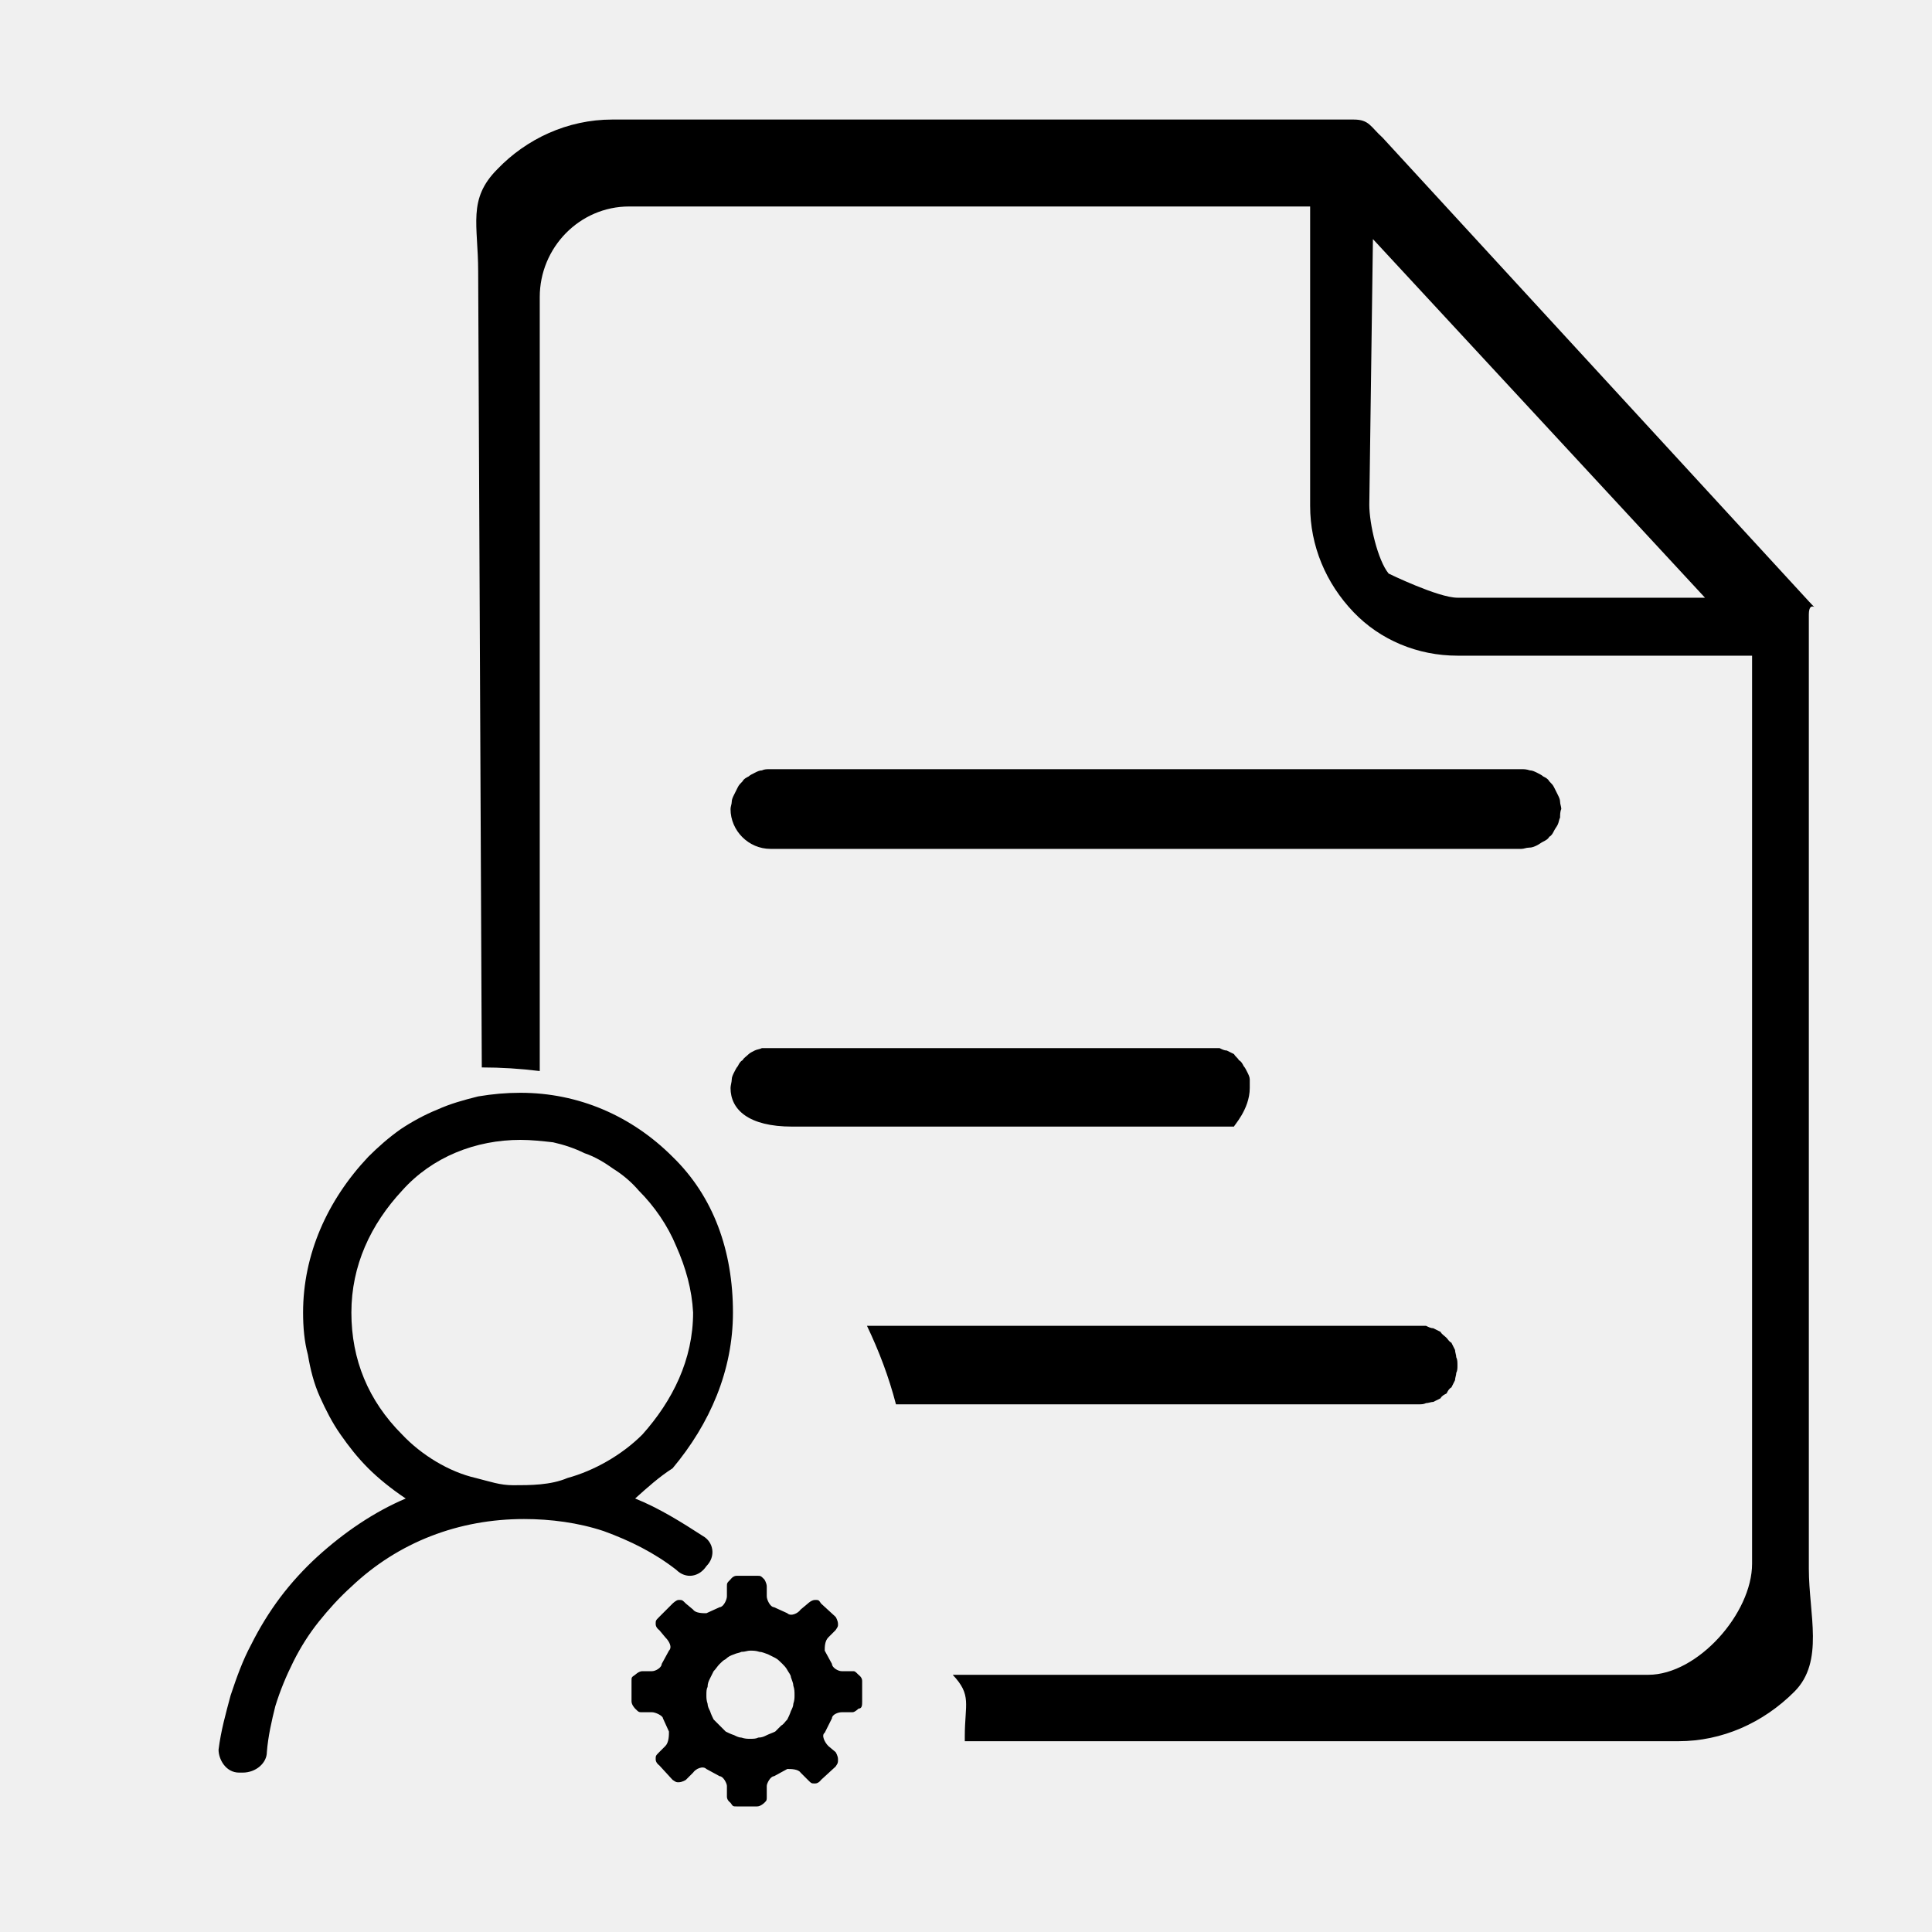
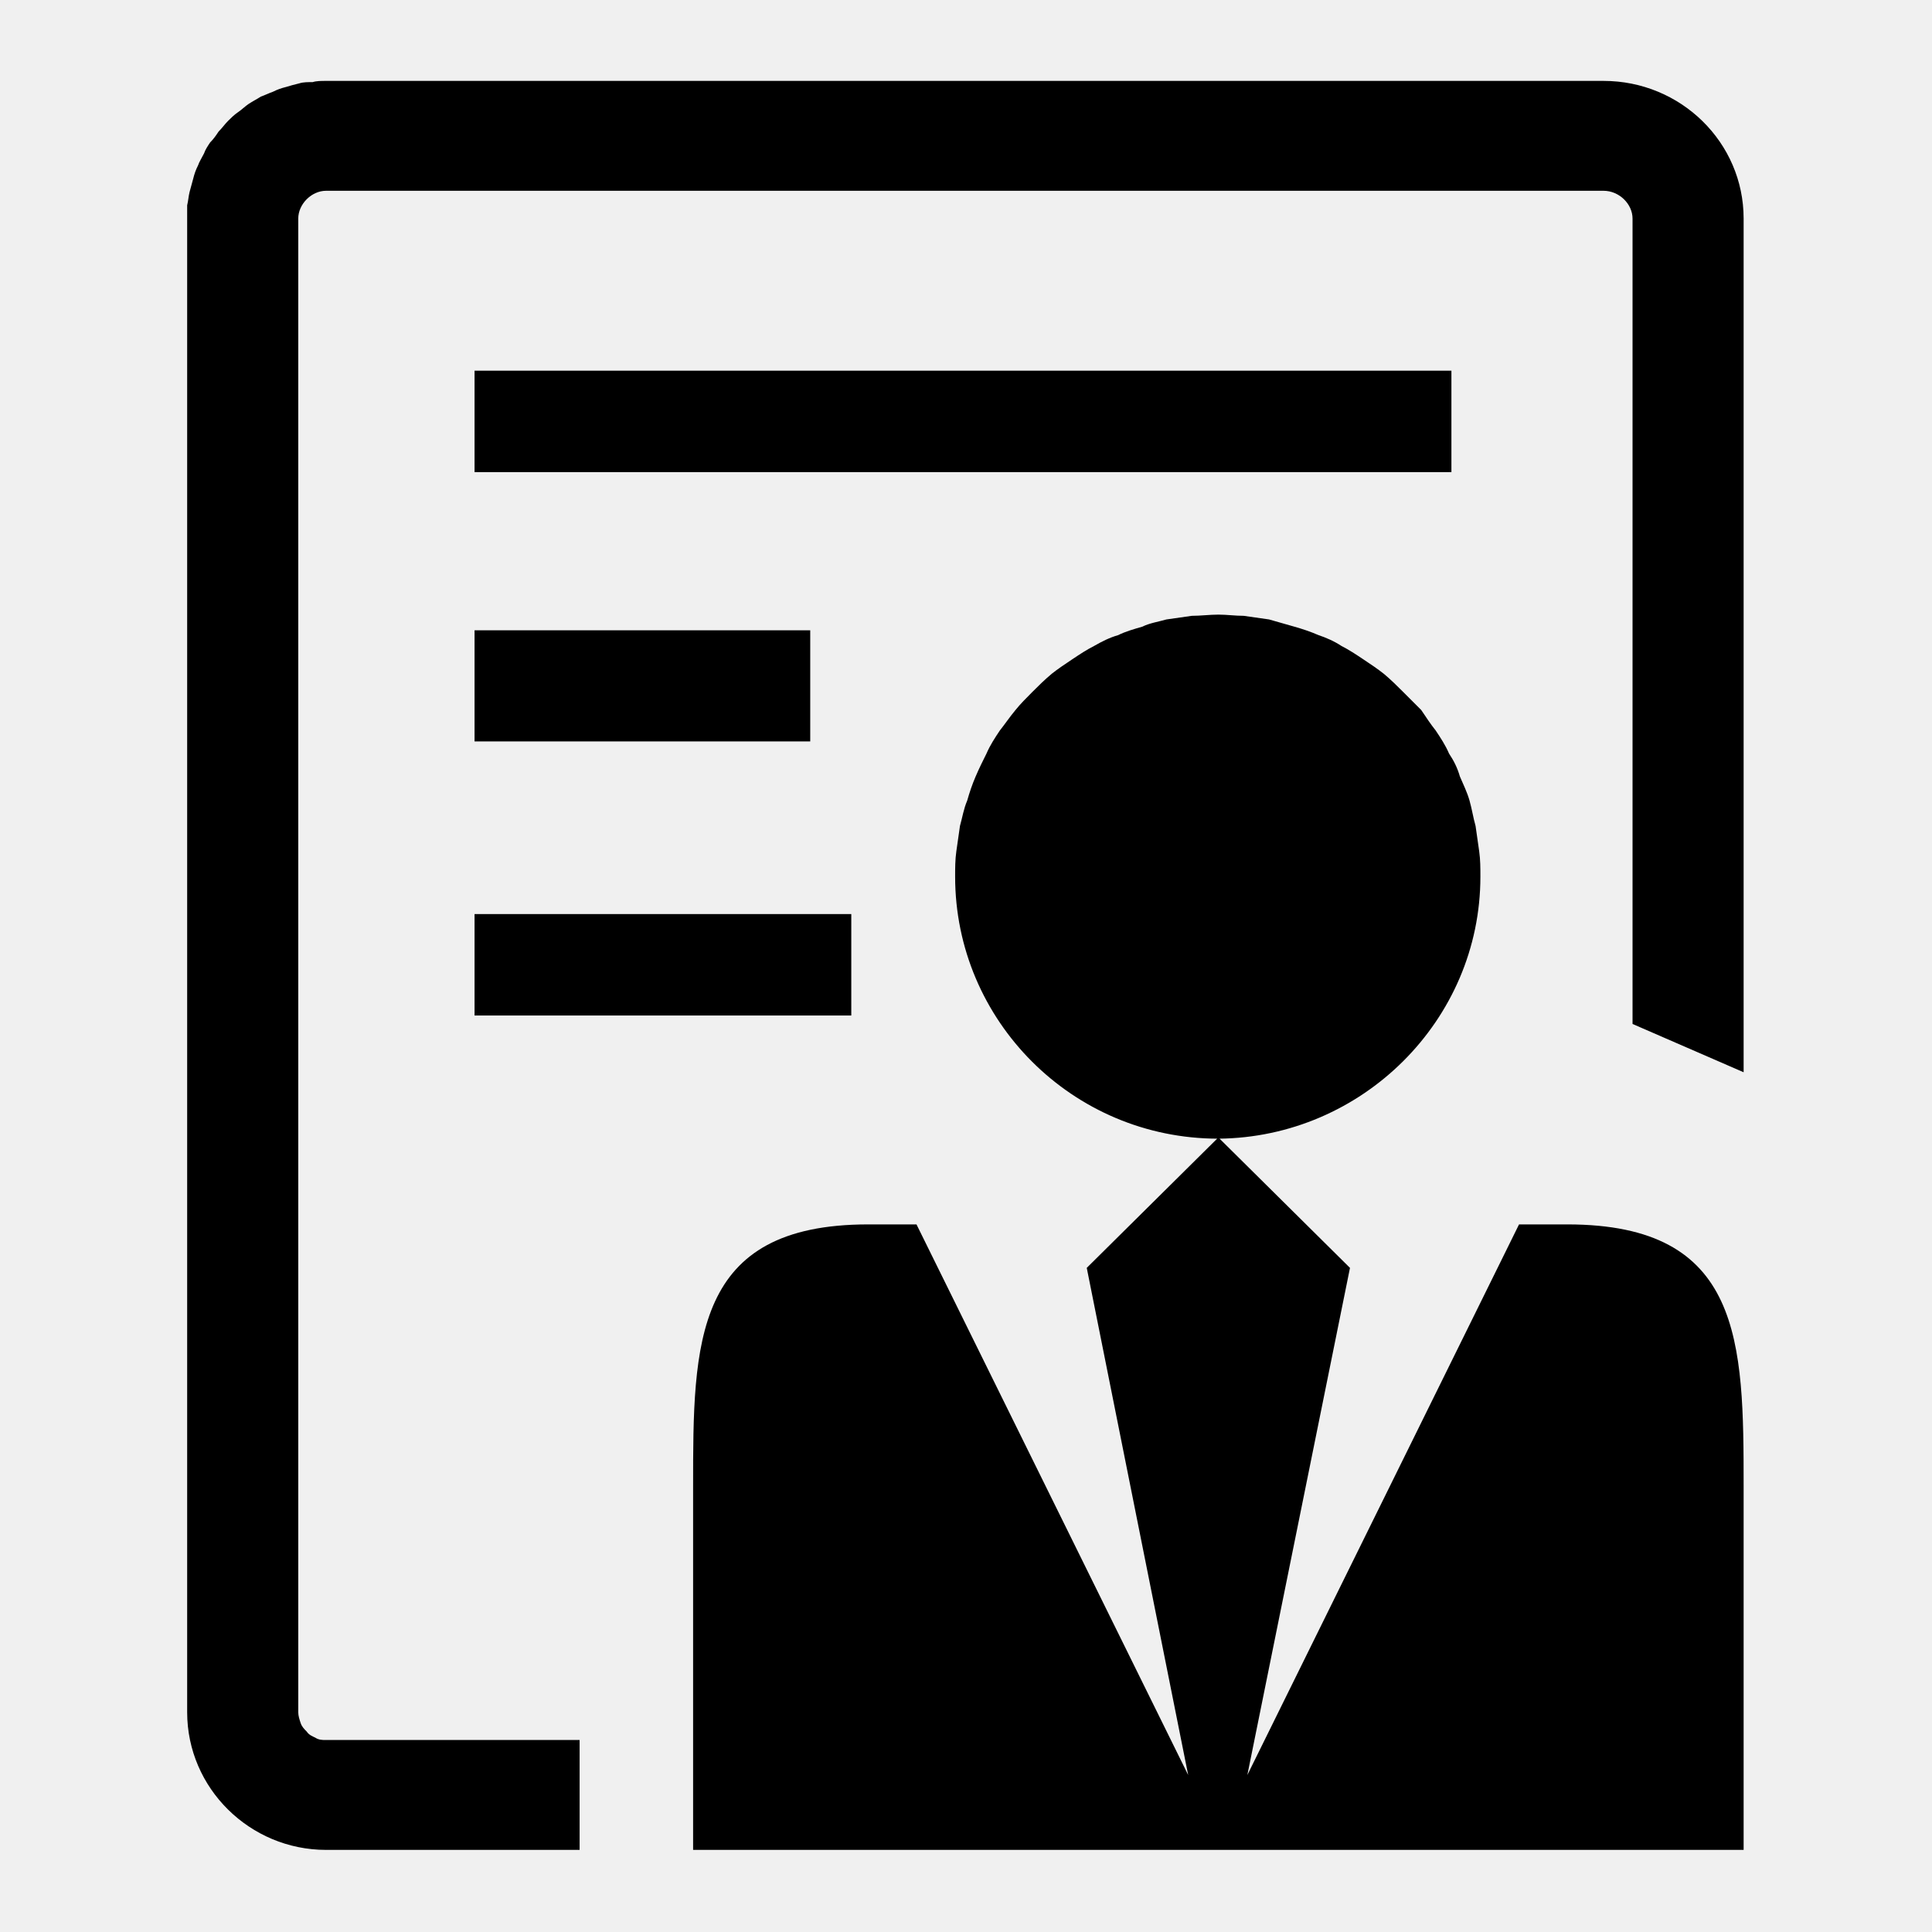
<svg xmlns="http://www.w3.org/2000/svg" width="16" height="16" viewBox="0 0 16 16" fill="none">
  <defs>
-     <clipPath id="clip74_9">
-       <rect id="代偿名单管理" width="16" height="16" fill="white" fill-opacity="0" />
+     <clipPath id="clip91_7">
+       <rect id="1098-@-职位" width="16" height="16" fill="white" fill-opacity="0" />
    </clipPath>
  </defs>
-   <g clip-path="url(#clip74_9)">
-     <path id="path" d="M6.05 6.7C6.05 6.88 6.2 7.03 6.38 7.03L12.6 7.03C12.62 7.03 12.64 7.02 12.66 7.02C12.69 7.02 12.71 7.01 12.73 7C12.75 6.99 12.76 6.98 12.78 6.97C12.8 6.96 12.82 6.95 12.83 6.93C12.85 6.92 12.86 6.9 12.87 6.88C12.88 6.86 12.89 6.85 12.9 6.83C12.91 6.81 12.91 6.79 12.92 6.77C12.92 6.75 12.92 6.72 12.93 6.7C12.93 6.68 12.92 6.66 12.92 6.64C12.92 6.62 12.91 6.6 12.9 6.58C12.89 6.56 12.88 6.54 12.87 6.52C12.86 6.5 12.85 6.49 12.83 6.47C12.82 6.45 12.8 6.44 12.78 6.43C12.77 6.42 12.75 6.41 12.73 6.4C12.71 6.39 12.69 6.38 12.67 6.38C12.64 6.37 12.62 6.37 12.6 6.37L6.38 6.37C6.35 6.37 6.33 6.37 6.31 6.38C6.29 6.38 6.27 6.39 6.25 6.4C6.23 6.41 6.21 6.42 6.2 6.43C6.18 6.44 6.16 6.45 6.15 6.47C6.13 6.49 6.12 6.5 6.11 6.52C6.1 6.54 6.09 6.56 6.08 6.58C6.07 6.6 6.06 6.62 6.06 6.64C6.06 6.66 6.05 6.68 6.05 6.7ZM10.04 8.68L6.38 8.68C6.35 8.68 6.33 8.68 6.31 8.68C6.29 8.69 6.27 8.69 6.25 8.7C6.23 8.71 6.21 8.72 6.2 8.73C6.18 8.75 6.16 8.76 6.15 8.78C6.13 8.79 6.12 8.81 6.11 8.83C6.1 8.84 6.09 8.86 6.08 8.88C6.07 8.9 6.06 8.92 6.06 8.94C6.06 8.96 6.05 8.99 6.05 9.01C6.05 9.19 6.2 9.33 6.56 9.33L10.22 9.33C10.21 9.33 10.35 9.19 10.35 9.01C10.35 8.99 10.35 8.96 10.35 8.94C10.35 8.92 10.34 8.9 10.33 8.88C10.32 8.86 10.31 8.84 10.3 8.83C10.29 8.81 10.28 8.79 10.26 8.78C10.25 8.76 10.23 8.75 10.22 8.73C10.2 8.72 10.18 8.71 10.16 8.7C10.14 8.7 10.12 8.69 10.1 8.68C10.08 8.68 10.06 8.68 10.04 8.68ZM12.07 11.31C12.07 11.28 12.07 11.26 12.06 11.24C12.06 11.22 12.05 11.2 12.05 11.18C12.04 11.16 12.03 11.14 12.02 11.12C12 11.11 11.99 11.09 11.98 11.08C11.96 11.06 11.94 11.05 11.93 11.03C11.91 11.02 11.89 11.01 11.87 11C11.85 11 11.83 10.99 11.81 10.98C11.79 10.98 11.77 10.98 11.75 10.98L7.18 10.98C7.28 11.19 7.36 11.4 7.42 11.63L11.75 11.63C11.77 11.63 11.79 11.63 11.81 11.62C11.83 11.62 11.85 11.61 11.87 11.61C11.89 11.6 11.91 11.59 11.93 11.58C11.94 11.56 11.96 11.55 11.98 11.54C11.99 11.52 12 11.5 12.02 11.49C12.03 11.47 12.04 11.45 12.05 11.43C12.05 11.41 12.06 11.39 12.06 11.37C12.07 11.35 12.07 11.33 12.07 11.31ZM14.98 4.98L11.45 1.14C11.35 1.05 11.34 0.99 11.21 0.99L5.07 0.99C4.7 0.99 4.36 1.15 4.12 1.4C3.87 1.65 3.96 1.86 3.96 2.25L3.99 8.84C4.15 8.84 4.31 8.85 4.47 8.87L4.47 2.46C4.47 2.05 4.8 1.71 5.21 1.71L10.85 1.71L10.85 4.19C10.85 4.52 10.98 4.83 11.21 5.07C11.43 5.3 11.74 5.43 12.07 5.43L14.51 5.43L14.51 12.95C14.51 13.36 14.06 13.87 13.65 13.87L7.89 13.87C8.05 14.04 7.99 14.11 7.99 14.38L7.99 14.42L13.9 14.42C14.26 14.42 14.6 14.27 14.86 14.01C15.11 13.76 14.98 13.37 14.98 12.99L14.98 5.09C14.98 4.95 15.08 5.09 14.98 4.98ZM12.07 4.95C11.91 4.95 11.5 4.75 11.5 4.75C11.41 4.64 11.34 4.34 11.34 4.18L11.37 1.98L14.12 4.95L12.07 4.95ZM7.11 14.15C7.11 14.15 7.08 14.18 7.06 14.18L6.97 14.18C6.94 14.18 6.89 14.2 6.89 14.23L6.83 14.35C6.8 14.37 6.83 14.43 6.86 14.46L6.92 14.51C6.92 14.51 6.94 14.54 6.94 14.57C6.94 14.6 6.94 14.6 6.92 14.63L6.8 14.74C6.8 14.74 6.78 14.77 6.75 14.77C6.72 14.77 6.72 14.77 6.69 14.74L6.63 14.68C6.61 14.65 6.55 14.65 6.52 14.65L6.41 14.71C6.38 14.71 6.35 14.77 6.35 14.79L6.35 14.88C6.35 14.91 6.35 14.91 6.33 14.93C6.33 14.93 6.3 14.96 6.27 14.96L6.1 14.96C6.07 14.96 6.07 14.96 6.05 14.93C6.05 14.93 6.02 14.91 6.02 14.88L6.02 14.79C6.02 14.77 5.99 14.71 5.96 14.71L5.85 14.65C5.82 14.62 5.76 14.65 5.74 14.68L5.68 14.74C5.68 14.74 5.65 14.76 5.62 14.76C5.6 14.76 5.6 14.76 5.57 14.74L5.46 14.62C5.46 14.62 5.43 14.6 5.43 14.57C5.43 14.54 5.43 14.54 5.46 14.51L5.51 14.46C5.54 14.43 5.54 14.37 5.54 14.34L5.49 14.23C5.49 14.21 5.43 14.18 5.4 14.18L5.32 14.18C5.29 14.18 5.29 14.18 5.26 14.15C5.26 14.15 5.23 14.12 5.23 14.09L5.23 13.92C5.23 13.89 5.23 13.89 5.26 13.87C5.26 13.87 5.29 13.84 5.32 13.84L5.4 13.84C5.43 13.84 5.48 13.81 5.48 13.78L5.54 13.67C5.57 13.64 5.54 13.59 5.51 13.56L5.46 13.5C5.46 13.5 5.43 13.48 5.43 13.45C5.43 13.42 5.43 13.42 5.46 13.39L5.57 13.28C5.57 13.28 5.6 13.25 5.62 13.25C5.65 13.25 5.65 13.25 5.68 13.28L5.74 13.33C5.76 13.36 5.82 13.36 5.85 13.36L5.96 13.31C5.99 13.31 6.02 13.25 6.02 13.22L6.02 13.14C6.02 13.11 6.02 13.11 6.05 13.08C6.05 13.08 6.07 13.05 6.1 13.05L6.27 13.05C6.3 13.05 6.3 13.05 6.33 13.08C6.33 13.08 6.35 13.11 6.35 13.14L6.35 13.22C6.35 13.25 6.38 13.31 6.41 13.31L6.52 13.36C6.55 13.39 6.61 13.36 6.63 13.33L6.69 13.28C6.69 13.28 6.72 13.25 6.75 13.25C6.78 13.25 6.78 13.25 6.8 13.28L6.92 13.39C6.92 13.39 6.94 13.42 6.94 13.45C6.94 13.47 6.94 13.47 6.92 13.5L6.86 13.56C6.83 13.59 6.83 13.64 6.83 13.67L6.89 13.78C6.89 13.81 6.94 13.84 6.97 13.84L7.06 13.84C7.08 13.84 7.08 13.84 7.11 13.87C7.11 13.87 7.14 13.89 7.14 13.92L7.14 14.09C7.14 14.12 7.14 14.15 7.11 14.15ZM6.21 13.67C6.19 13.67 6.17 13.68 6.14 13.68C6.12 13.69 6.1 13.69 6.08 13.7C6.05 13.71 6.03 13.72 6.01 13.74C5.99 13.75 5.98 13.76 5.96 13.78C5.94 13.8 5.93 13.82 5.91 13.84C5.9 13.86 5.89 13.88 5.88 13.9C5.87 13.92 5.86 13.94 5.86 13.97C5.85 13.99 5.85 14.01 5.85 14.04C5.85 14.06 5.85 14.08 5.86 14.11C5.86 14.13 5.87 14.15 5.88 14.17C5.89 14.2 5.9 14.22 5.91 14.24C5.93 14.26 5.94 14.27 5.96 14.29C5.98 14.31 5.99 14.32 6.01 14.34C6.03 14.35 6.05 14.36 6.08 14.37C6.1 14.38 6.12 14.39 6.14 14.39C6.17 14.4 6.19 14.4 6.21 14.4C6.24 14.4 6.26 14.4 6.28 14.39C6.31 14.39 6.33 14.38 6.35 14.37C6.37 14.36 6.4 14.35 6.42 14.34C6.44 14.32 6.45 14.31 6.47 14.29C6.49 14.28 6.5 14.26 6.52 14.24C6.53 14.22 6.54 14.2 6.55 14.17C6.56 14.15 6.57 14.13 6.57 14.11C6.58 14.08 6.58 14.06 6.58 14.04C6.58 14.01 6.58 13.99 6.57 13.96C6.57 13.94 6.56 13.92 6.55 13.89C6.55 13.87 6.53 13.85 6.52 13.83C6.51 13.81 6.49 13.79 6.48 13.78C6.46 13.76 6.44 13.74 6.42 13.73C6.4 13.72 6.38 13.71 6.36 13.7C6.33 13.69 6.31 13.68 6.29 13.68C6.26 13.67 6.24 13.67 6.21 13.67ZM5.26 12.41C5.46 12.49 5.65 12.61 5.82 12.72C5.91 12.77 5.93 12.89 5.85 12.97C5.79 13.06 5.68 13.08 5.6 13C5.42 12.86 5.22 12.76 5 12.68C4.79 12.61 4.56 12.58 4.34 12.58C3.8 12.58 3.3 12.77 2.91 13.14C2.81 13.23 2.72 13.33 2.64 13.43C2.56 13.53 2.49 13.64 2.43 13.76C2.37 13.88 2.32 14 2.28 14.13C2.25 14.25 2.22 14.38 2.21 14.51C2.21 14.6 2.12 14.68 2.01 14.68L1.98 14.68C1.87 14.68 1.81 14.57 1.81 14.49C1.83 14.33 1.87 14.19 1.91 14.04C1.96 13.89 2.01 13.75 2.08 13.62C2.15 13.48 2.23 13.35 2.32 13.23C2.41 13.11 2.52 12.99 2.63 12.89C2.85 12.69 3.1 12.52 3.36 12.41C3.24 12.33 3.13 12.24 3.05 12.16C2.96 12.07 2.89 11.98 2.82 11.88C2.75 11.78 2.7 11.68 2.65 11.57C2.6 11.46 2.57 11.34 2.55 11.22C2.52 11.11 2.51 10.99 2.51 10.87C2.51 10.39 2.71 9.94 3.05 9.58C3.13 9.5 3.22 9.42 3.32 9.35C3.41 9.29 3.52 9.23 3.62 9.19C3.73 9.14 3.84 9.11 3.96 9.08C4.08 9.06 4.19 9.05 4.31 9.05C4.79 9.05 5.23 9.24 5.57 9.58C5.91 9.91 6.07 10.36 6.07 10.87C6.07 11.35 5.88 11.79 5.57 12.16C5.46 12.23 5.36 12.32 5.26 12.41ZM5.29 9.86C5.23 9.79 5.16 9.73 5.08 9.68C5.01 9.63 4.93 9.58 4.84 9.55C4.76 9.51 4.67 9.48 4.58 9.46C4.49 9.45 4.4 9.44 4.31 9.44C3.94 9.44 3.58 9.58 3.33 9.86C3.07 10.14 2.91 10.48 2.91 10.87C2.91 11.26 3.05 11.6 3.33 11.88C3.49 12.05 3.72 12.19 3.94 12.24C4.06 12.27 4.14 12.3 4.25 12.3C4.39 12.3 4.56 12.3 4.7 12.24C4.92 12.18 5.15 12.05 5.32 11.88C5.57 11.6 5.74 11.26 5.74 10.87C5.73 10.68 5.68 10.5 5.6 10.32C5.53 10.15 5.42 9.99 5.29 9.86Z" fill="currentColor" fill-opacity="1" fill-rule="nonzero" />
+   <g clip-path="url(#clip91_7)">
+     <path id="path" d="M4.8 14.41L2.7 14.41C2.67 14.41 2.64 14.41 2.61 14.39C2.59 14.38 2.56 14.37 2.54 14.34C2.52 14.32 2.5 14.3 2.49 14.27C2.48 14.24 2.47 14.21 2.47 14.18L2.47 1.81C2.47 1.69 2.58 1.58 2.7 1.58L13.28 1.58C13.41 1.58 13.52 1.69 13.52 1.81L13.52 8.48L14.44 8.88L14.44 1.81C14.44 1.18 13.92 0.67 13.28 0.67L2.7 0.67C2.66 0.67 2.62 0.67 2.59 0.68C2.55 0.68 2.51 0.68 2.48 0.69C2.44 0.7 2.4 0.71 2.37 0.72C2.33 0.73 2.3 0.74 2.26 0.76C2.23 0.77 2.19 0.79 2.16 0.8C2.13 0.82 2.09 0.84 2.06 0.86C2.03 0.88 2 0.91 1.97 0.93C1.94 0.95 1.91 0.98 1.89 1C1.86 1.03 1.84 1.06 1.81 1.09C1.79 1.12 1.77 1.15 1.74 1.18C1.72 1.21 1.7 1.24 1.69 1.27C1.67 1.31 1.65 1.34 1.64 1.37C1.62 1.41 1.61 1.44 1.6 1.48C1.59 1.52 1.58 1.55 1.57 1.59C1.56 1.63 1.56 1.66 1.55 1.7C1.55 1.74 1.55 1.78 1.55 1.81L1.55 14.18C1.55 14.81 2.07 15.32 2.7 15.32L4.8 15.32L4.8 14.41ZM12.26 7.26C12.26 7.19 12.26 7.12 12.25 7.05C12.24 6.98 12.23 6.91 12.22 6.84C12.2 6.77 12.19 6.7 12.17 6.63C12.15 6.56 12.12 6.5 12.09 6.43C12.07 6.36 12.04 6.3 12 6.24C11.97 6.17 11.93 6.11 11.89 6.05C11.85 6 11.81 5.94 11.77 5.88C11.72 5.83 11.67 5.78 11.62 5.73C11.57 5.68 11.52 5.63 11.46 5.58C11.41 5.54 11.35 5.5 11.29 5.46C11.23 5.42 11.17 5.38 11.11 5.35C11.05 5.31 10.98 5.28 10.92 5.26C10.85 5.23 10.79 5.21 10.72 5.19C10.65 5.17 10.58 5.15 10.51 5.13C10.44 5.12 10.37 5.11 10.3 5.1C10.23 5.1 10.16 5.09 10.09 5.09C10.02 5.09 9.94 5.1 9.87 5.1C9.8 5.11 9.73 5.12 9.66 5.13C9.59 5.15 9.52 5.16 9.46 5.19C9.39 5.21 9.32 5.23 9.26 5.26C9.19 5.28 9.13 5.31 9.06 5.35C9 5.38 8.94 5.42 8.88 5.46C8.82 5.5 8.76 5.54 8.71 5.58C8.65 5.63 8.6 5.68 8.55 5.73C8.5 5.78 8.45 5.83 8.41 5.88C8.36 5.94 8.32 6 8.28 6.05C8.24 6.11 8.2 6.17 8.17 6.24C8.14 6.3 8.11 6.36 8.08 6.43C8.05 6.5 8.03 6.56 8.01 6.63C7.98 6.7 7.97 6.77 7.95 6.84C7.94 6.91 7.93 6.98 7.92 7.05C7.91 7.12 7.91 7.19 7.91 7.26C7.91 8.45 8.88 9.43 10.09 9.43C11.28 9.42 12.26 8.45 12.26 7.26ZM12.98 10.14L12.58 10.14L10.33 14.7L11.18 10.5L10.09 9.42L9 10.5L9.84 14.7L7.59 10.14L7.19 10.14C5.74 10.14 5.74 11.12 5.74 12.31L5.74 15.32L14.44 15.32L14.44 12.31C14.44 11.11 14.43 10.14 12.98 10.14ZM3.93 3.07L12.02 3.07L12.02 3.91L3.93 3.91L3.93 3.07ZM3.93 5.22L6.71 5.22L6.71 6.14L3.93 6.14L3.93 5.22ZM3.93 7.57L7.05 7.57L7.05 8.41L3.93 8.41L3.93 7.57Z" fill="currentColor" fill-opacity="1" fill-rule="nonzero" />
  </g>
</svg>
